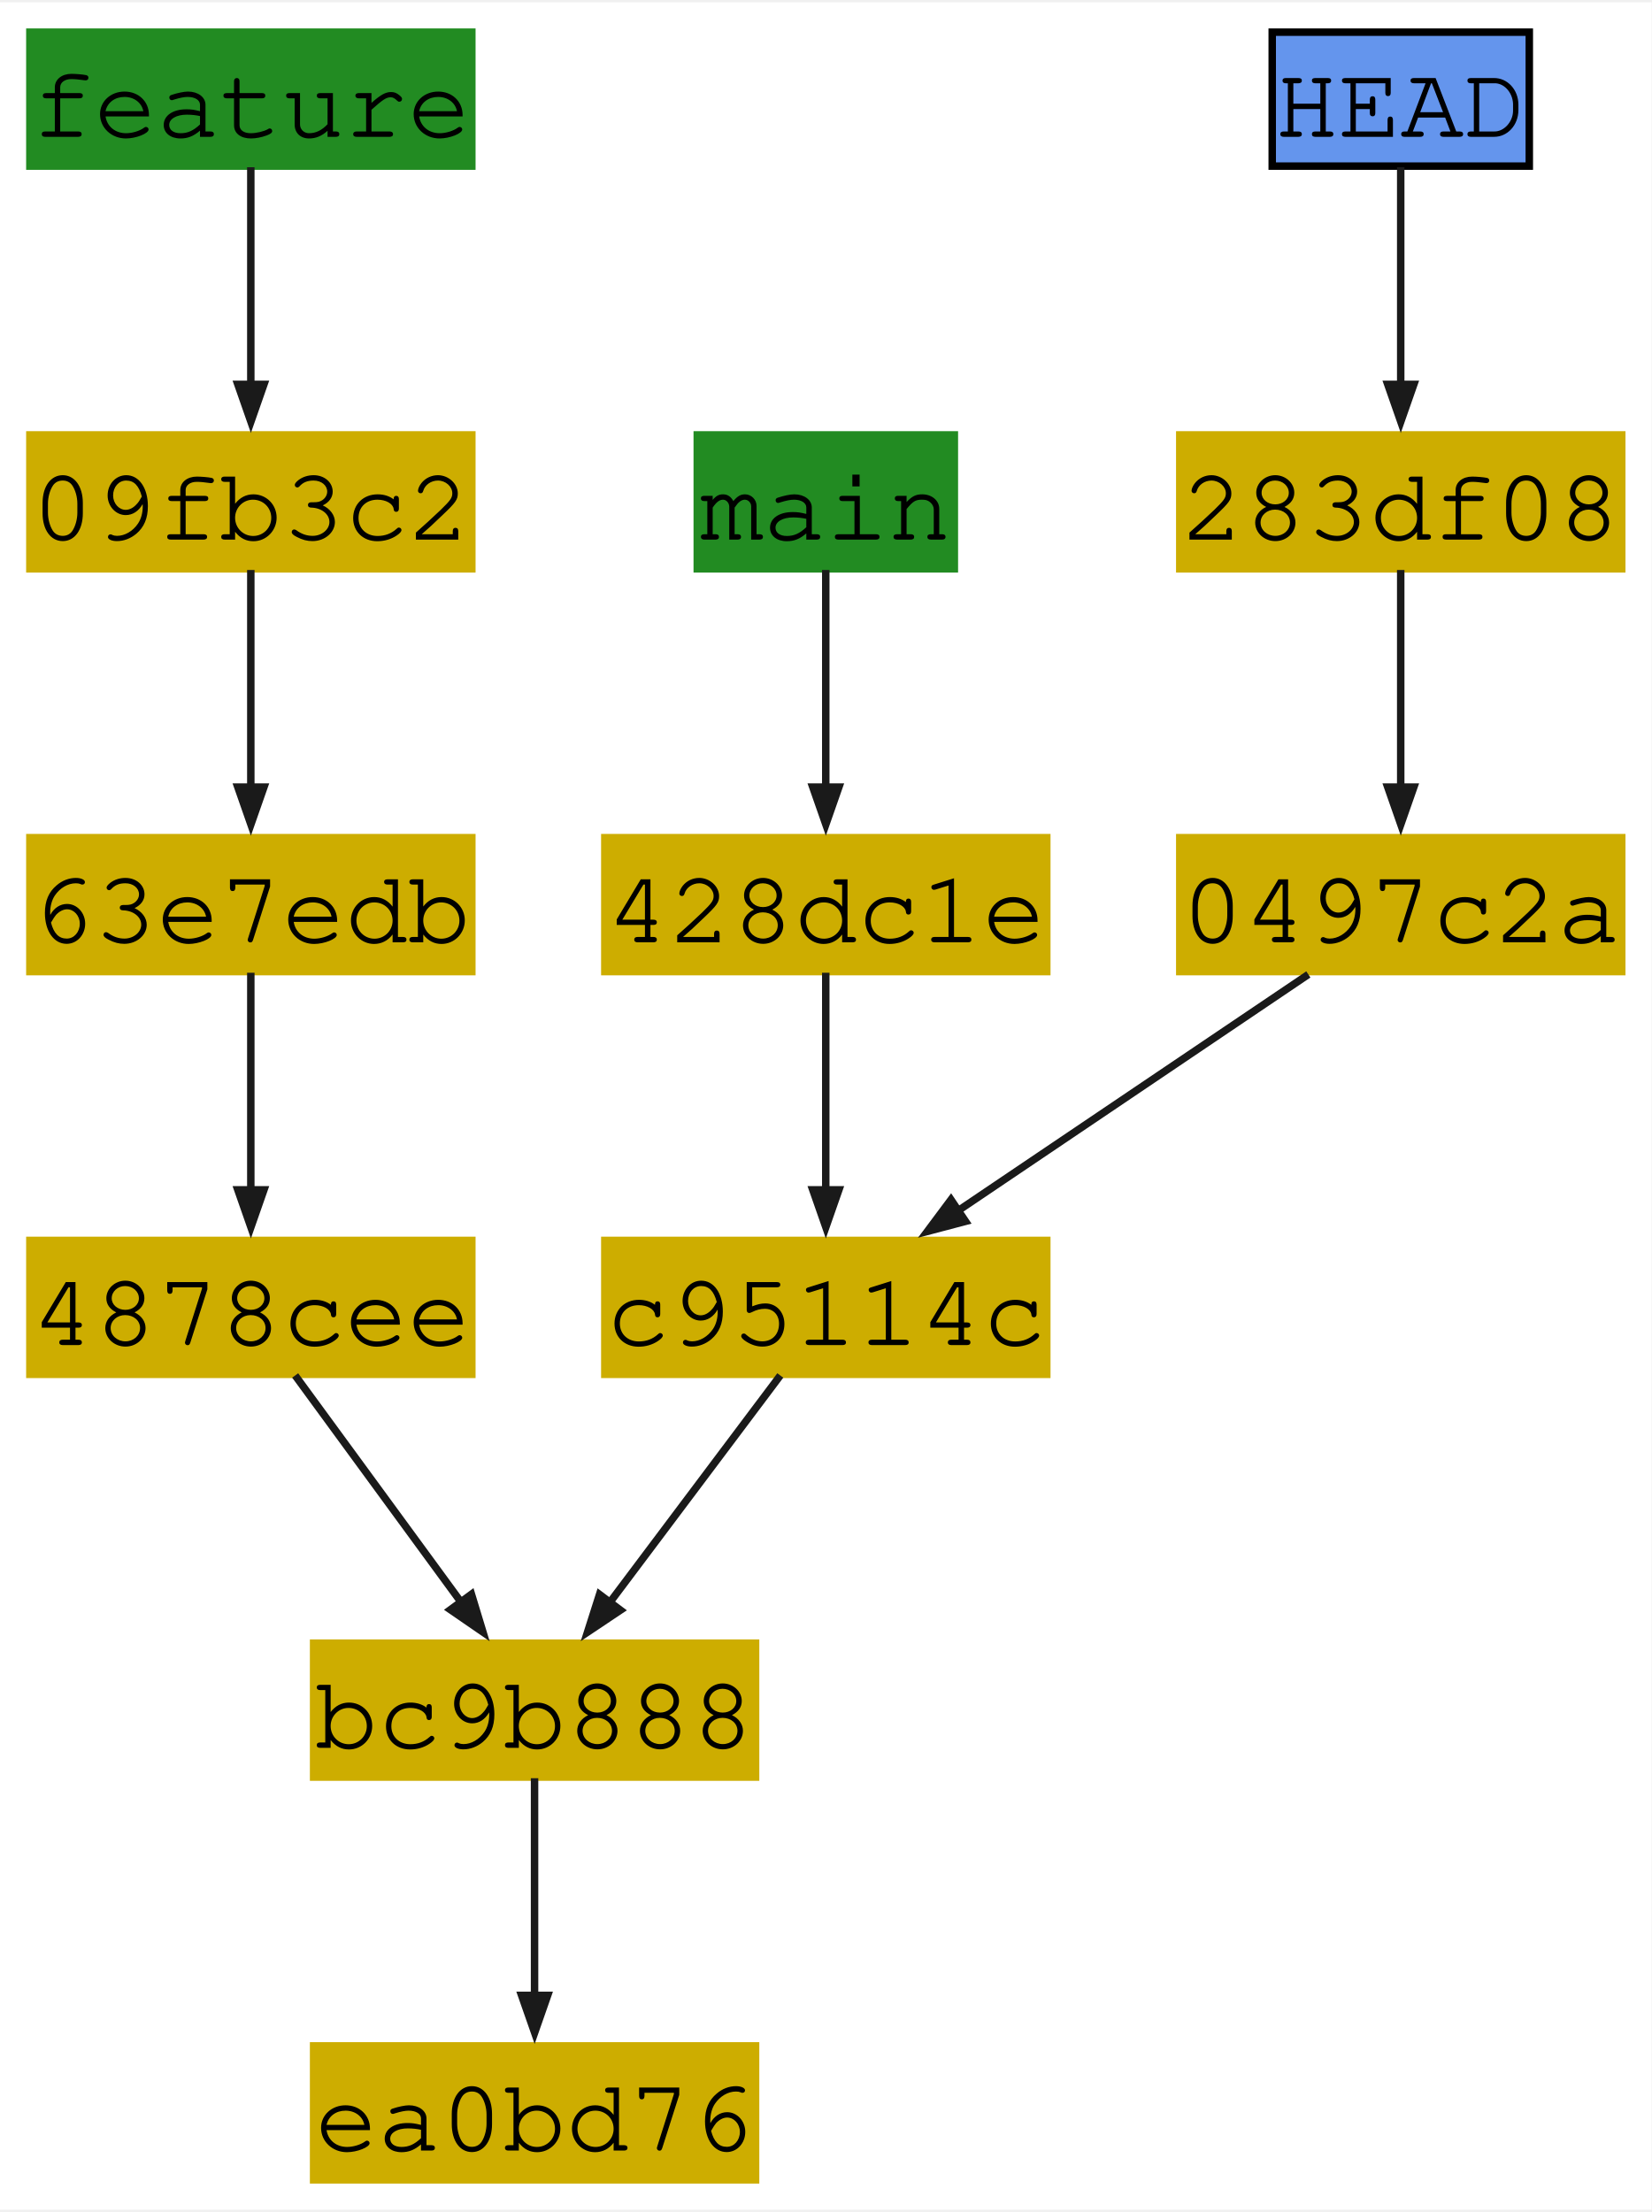
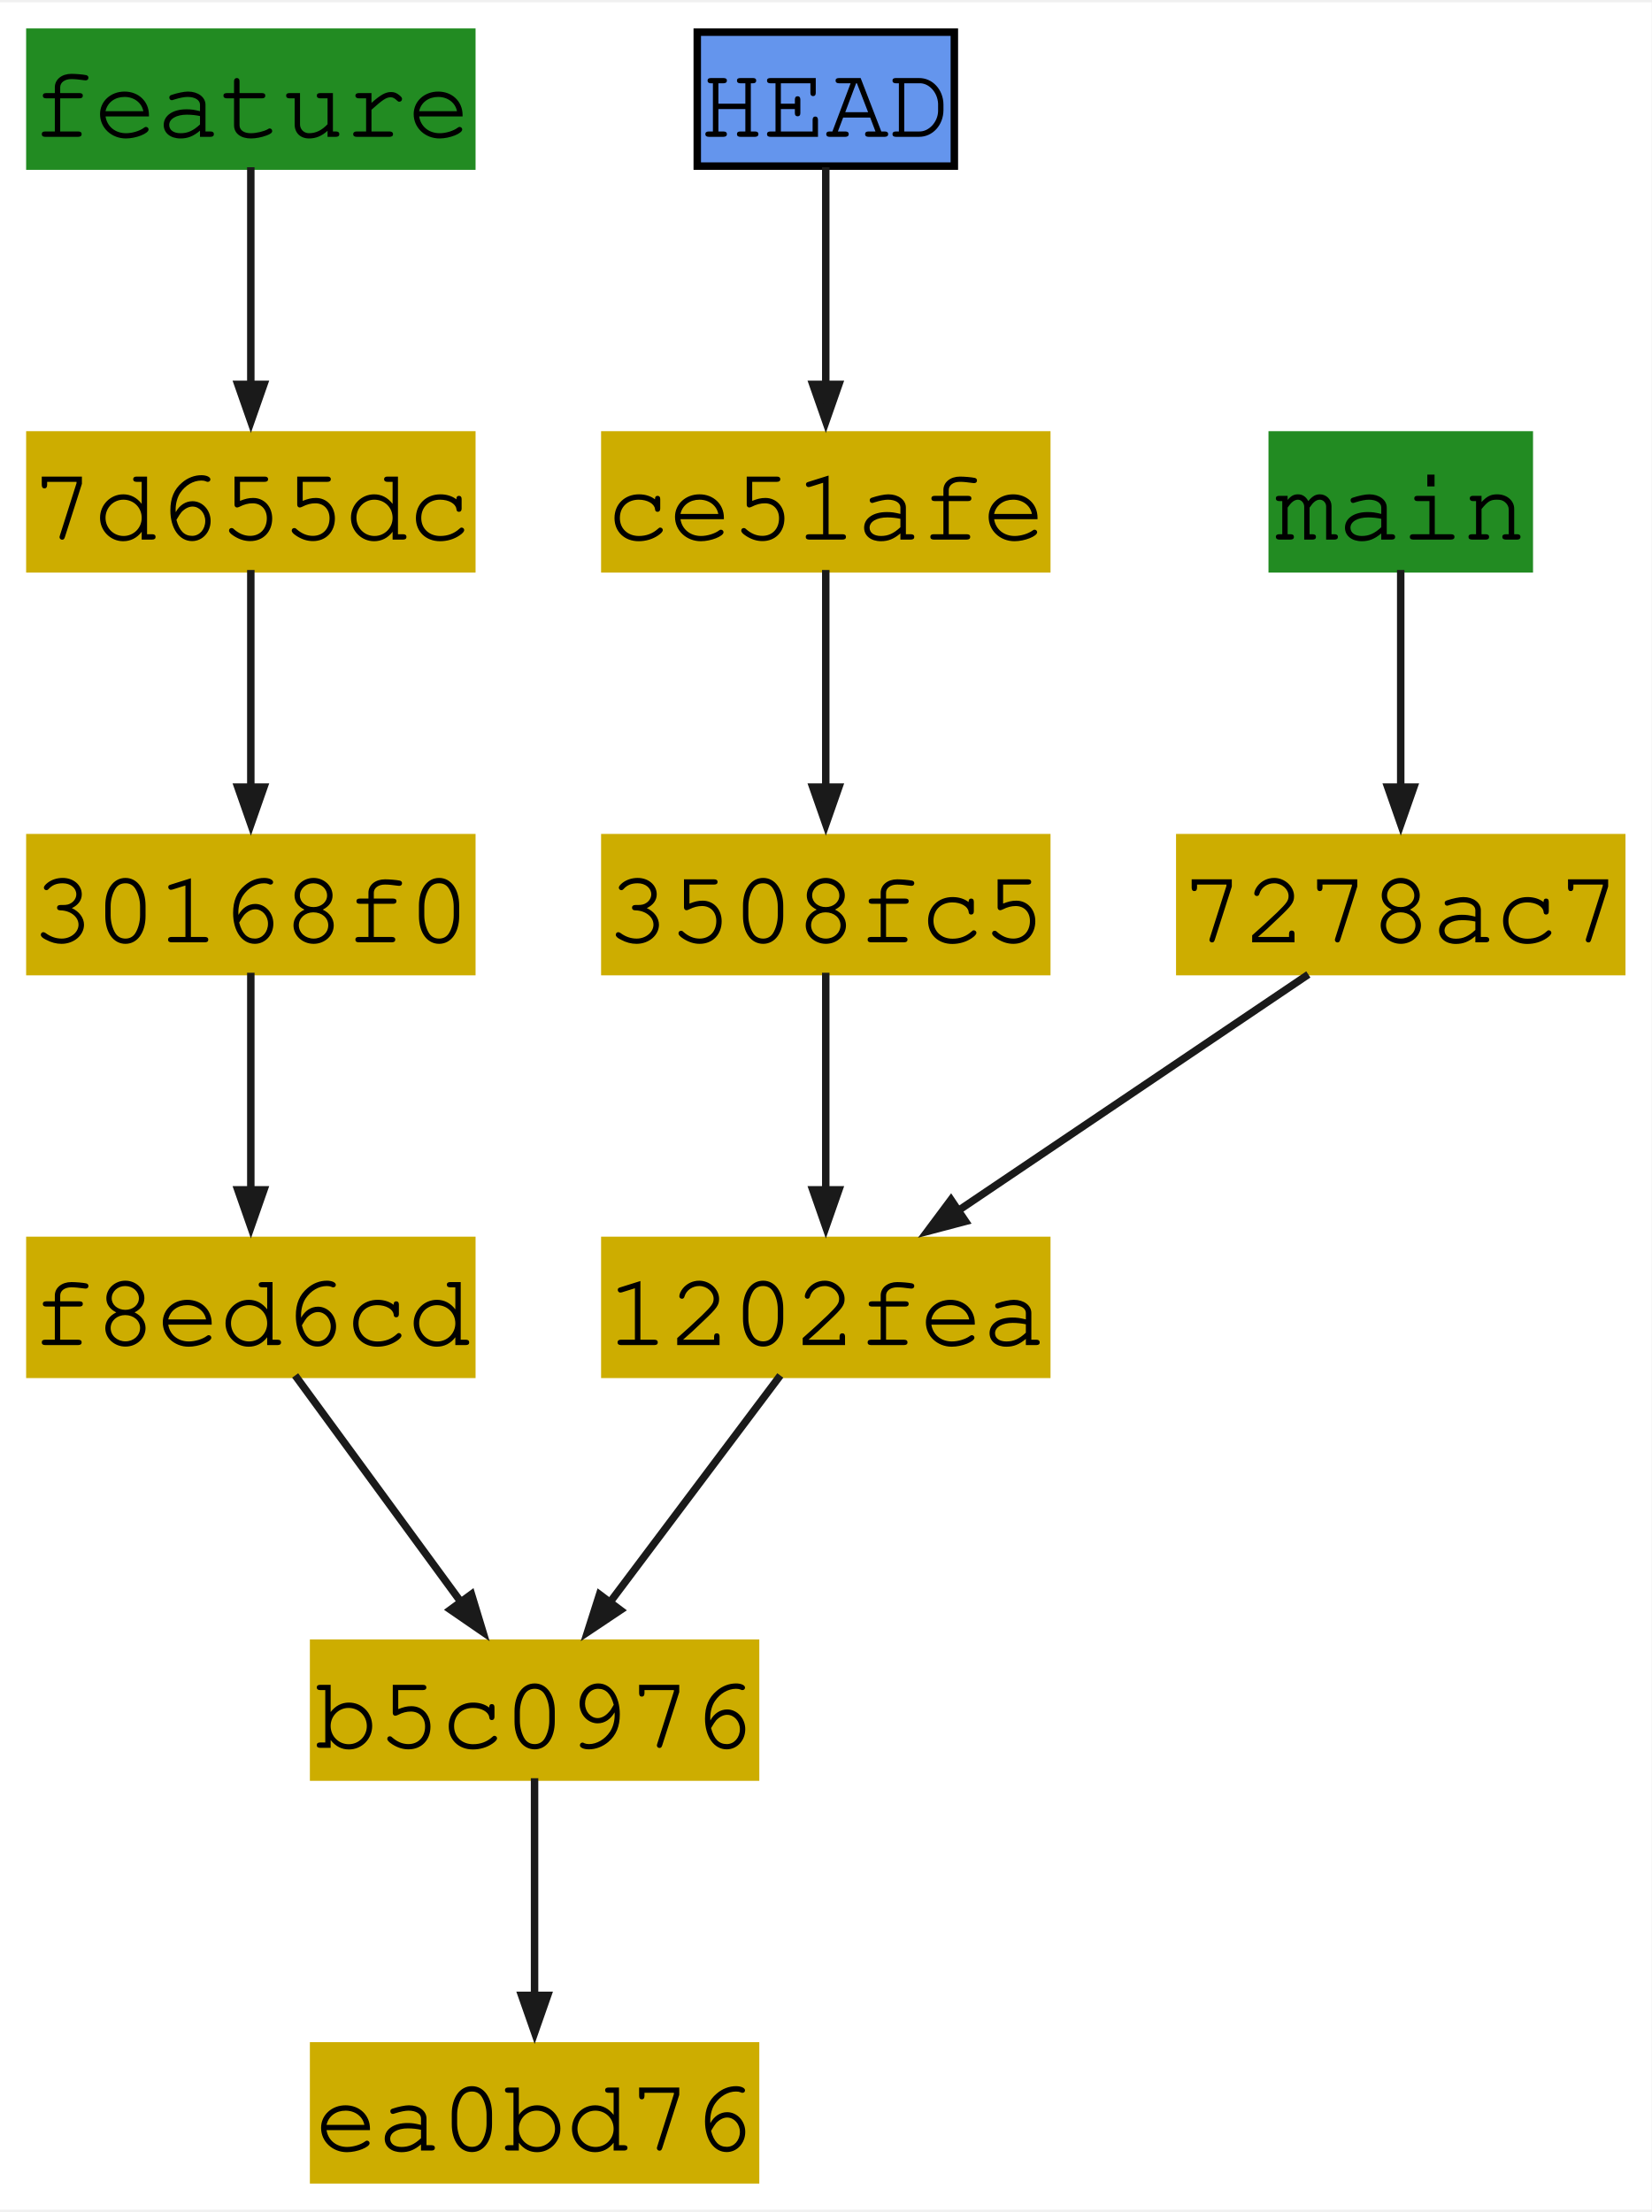
<svg xmlns="http://www.w3.org/2000/svg" xmlns:xlink="http://www.w3.org/1999/xlink" width="221pt" height="296pt" viewBox="0.00 0.00 221.19 295.64">
  <g id="graph0" class="graph" transform="scale(1 1) rotate(0) translate(4 291.64)">
    <polygon fill="white" stroke="none" points="-4,4 -4,-291.64 217.19,-291.64 217.19,4 -4,4" />
    <g id="node1" class="node">
      <g id="a_node1">
-         <a xlink:title="author: First Last &lt;first.last@mail.com&gt;&#10;Wed Jan 01 09:00:00 2025 +0100&#10;committer: Nom Prenom &lt;nom.prenom@mail.com&gt;&#10;Wed Jan 01 09:00:00 2025 +0100&#10;&#10;D">
-           <polygon fill="#cdad00" stroke="#cdad00" points="213.19,-179.76 154,-179.76 154,-161.82 213.19,-161.82 213.19,-179.76" />
-           <text text-anchor="middle" x="183.59" y="-165.74" font-family="Courier,monospace" font-size="14.00">0497c2a</text>
+         <a xlink:title="author: First Last &lt;first.last@mail.com&gt;&#10;Wed Jan 01 14:00:00 2025 +0100&#10;committer: Nom Prenom &lt;nom.prenom@mail.com&gt;&#10;Wed Jan 01 14:00:00 2025 +0100&#10;&#10;F">
+           <polygon fill="#cdad00" stroke="#cdad00" points="136.19,-125.82 77,-125.82 77,-107.88 136.19,-107.88 136.19,-125.82" />
+           <text text-anchor="middle" x="106.59" y="-111.8" font-family="Courier,monospace" font-size="14.00">1202fea</text>
        </a>
      </g>
    </g>
-     <g id="node9" class="node">
-       <g id="a_node9">
-         <a xlink:title="author: First Last &lt;first.last@mail.com&gt;&#10;Wed Jan 01 09:00:00 2025 +0100&#10;committer: Nom Prenom &lt;nom.prenom@mail.com&gt;&#10;Wed Jan 01 09:00:00 2025 +0100&#10;&#10;F">
-           <polygon fill="#cdad00" stroke="#cdad00" points="136.19,-125.82 77,-125.82 77,-107.88 136.19,-107.88 136.19,-125.82" />
-           <text text-anchor="middle" x="106.59" y="-111.8" font-family="Courier,monospace" font-size="14.00">c95114c</text>
+     <g id="node7" class="node">
+       <g id="a_node7">
+         <a xlink:title="author: First Last &lt;first.last@mail.com&gt;&#10;Wed Jan 01 10:00:00 2025 +0100&#10;committer: Nom Prenom &lt;nom.prenom@mail.com&gt;&#10;Wed Jan 01 10:00:00 2025 +0100&#10;&#10;B">
+           <polygon fill="#cdad00" stroke="#cdad00" points="97.19,-71.88 38,-71.88 38,-53.94 97.19,-53.94 97.19,-71.88" />
+           <text text-anchor="middle" x="67.59" y="-57.86" font-family="Courier,monospace" font-size="14.00">b5c0976</text>
        </a>
      </g>
    </g>
    <g id="edge1" class="edge">
-       <path fill="none" stroke="#1a1a1a" d="M171.22,-161.44C158.54,-152.89 138.69,-139.5 124.33,-129.81" />
-       <polygon fill="#1a1a1a" stroke="#1a1a1a" points="125.31,-128.37 120.19,-127.02 123.36,-131.27 125.31,-128.37" />
+       <path fill="none" stroke="#1a1a1a" d="M100.5,-107.73C94.36,-99.55 84.77,-86.78 77.52,-77.13" />
+       <polygon fill="#1a1a1a" stroke="#1a1a1a" points="79.09,-76.3 74.68,-73.35 76.29,-78.4 79.09,-76.3" />
    </g>
    <g id="node2" class="node">
      <g id="a_node2">
-         <a xlink:title="author: First Last &lt;first.last@mail.com&gt;&#10;Wed Jan 01 09:00:00 2025 +0100&#10;committer: Nom Prenom &lt;nom.prenom@mail.com&gt;&#10;Wed Jan 01 09:00:00 2025 +0100&#10;&#10;E">
-           <polygon fill="#cdad00" stroke="#cdad00" points="59.19,-233.7 0,-233.7 0,-215.76 59.19,-215.76 59.19,-233.7" />
-           <text text-anchor="middle" x="29.59" y="-219.68" font-family="Courier,monospace" font-size="14.00">09fb3c2</text>
+         <a xlink:title="author: First Last &lt;first.last@mail.com&gt;&#10;Wed Jan 01 12:00:00 2025 +0100&#10;committer: Nom Prenom &lt;nom.prenom@mail.com&gt;&#10;Wed Jan 01 12:00:00 2025 +0100&#10;&#10;D">
+           <polygon fill="#cdad00" stroke="#cdad00" points="59.19,-179.76 0,-179.76 0,-161.82 59.19,-161.82 59.19,-179.76" />
+           <text text-anchor="middle" x="29.59" y="-165.74" font-family="Courier,monospace" font-size="14.00">30168f0</text>
        </a>
      </g>
    </g>
-     <g id="node6" class="node">
-       <g id="a_node6">
-         <a xlink:title="author: First Last &lt;first.last@mail.com&gt;&#10;Wed Jan 01 09:00:00 2025 +0100&#10;committer: Nom Prenom &lt;nom.prenom@mail.com&gt;&#10;Wed Jan 01 09:00:00 2025 +0100&#10;&#10;D">
-           <polygon fill="#cdad00" stroke="#cdad00" points="59.19,-179.76 0,-179.76 0,-161.82 59.19,-161.82 59.19,-179.76" />
-           <text text-anchor="middle" x="29.59" y="-165.74" font-family="Courier,monospace" font-size="14.00">63e7edb</text>
+     <g id="node10" class="node">
+       <g id="a_node10">
+         <a xlink:title="author: First Last &lt;first.last@mail.com&gt;&#10;Wed Jan 01 11:00:00 2025 +0100&#10;committer: Nom Prenom &lt;nom.prenom@mail.com&gt;&#10;Wed Jan 01 11:00:00 2025 +0100&#10;&#10;C">
+           <polygon fill="#cdad00" stroke="#cdad00" points="59.19,-125.82 0,-125.82 0,-107.88 59.19,-107.88 59.19,-125.82" />
+           <text text-anchor="middle" x="29.59" y="-111.8" font-family="Courier,monospace" font-size="14.00">f8ed6cd</text>
        </a>
      </g>
    </g>
    <g id="edge2" class="edge">
-       <path fill="none" stroke="#1a1a1a" d="M29.59,-215.61C29.59,-207.81 29.59,-195.83 29.59,-186.37" />
-       <polygon fill="#1a1a1a" stroke="#1a1a1a" points="31.35,-186.53 29.6,-181.53 27.85,-186.53 31.35,-186.53" />
+       <path fill="none" stroke="#1a1a1a" d="M29.59,-161.67C29.59,-153.87 29.59,-141.89 29.59,-132.43" />
+       <polygon fill="#1a1a1a" stroke="#1a1a1a" points="31.35,-132.59 29.6,-127.59 27.85,-132.59 31.35,-132.59" />
    </g>
    <g id="node3" class="node">
      <g id="a_node3">
-         <a xlink:title="author: First Last &lt;first.last@mail.com&gt;&#10;Wed Jan 01 09:00:00 2025 +0100&#10;committer: Nom Prenom &lt;nom.prenom@mail.com&gt;&#10;Wed Jan 01 09:00:00 2025 +0100&#10;&#10;E">
-           <polygon fill="#cdad00" stroke="#cdad00" points="213.19,-233.7 154,-233.7 154,-215.76 213.19,-215.76 213.19,-233.7" />
-           <text text-anchor="middle" x="183.59" y="-219.68" font-family="Courier,monospace" font-size="14.00">283df08</text>
+         <a xlink:title="author: First Last &lt;first.last@mail.com&gt;&#10;Wed Jan 01 12:00:00 2025 +0100&#10;committer: Nom Prenom &lt;nom.prenom@mail.com&gt;&#10;Wed Jan 01 16:00:00 2025 +0100&#10;&#10;D">
+           <polygon fill="#cdad00" stroke="#cdad00" points="136.19,-179.76 77,-179.76 77,-161.82 136.19,-161.82 136.19,-179.76" />
+           <text text-anchor="middle" x="106.59" y="-165.74" font-family="Courier,monospace" font-size="14.00">3508fc5</text>
        </a>
      </g>
    </g>
    <g id="edge3" class="edge">
-       <path fill="none" stroke="#1a1a1a" d="M183.59,-215.61C183.59,-207.81 183.59,-195.83 183.59,-186.37" />
-       <polygon fill="#1a1a1a" stroke="#1a1a1a" points="185.35,-186.53 183.6,-181.53 181.85,-186.53 185.35,-186.53" />
+       <path fill="none" stroke="#1a1a1a" d="M106.59,-161.67C106.59,-153.87 106.59,-141.89 106.59,-132.43" />
+       <polygon fill="#1a1a1a" stroke="#1a1a1a" points="108.35,-132.59 106.6,-127.59 104.85,-132.59 108.35,-132.59" />
    </g>
    <g id="node4" class="node">
      <g id="a_node4">
-         <a xlink:title="author: First Last &lt;first.last@mail.com&gt;&#10;Wed Jan 01 09:00:00 2025 +0100&#10;committer: Nom Prenom &lt;nom.prenom@mail.com&gt;&#10;Wed Jan 01 09:00:00 2025 +0100&#10;&#10;G">
-           <polygon fill="#cdad00" stroke="#cdad00" points="136.19,-179.76 77,-179.76 77,-161.82 136.19,-161.82 136.19,-179.76" />
-           <text text-anchor="middle" x="106.59" y="-165.74" font-family="Courier,monospace" font-size="14.00">428dc1e</text>
+         <a xlink:title="author: First Last &lt;first.last@mail.com&gt;&#10;Wed Jan 01 15:00:00 2025 +0100&#10;committer: Nom Prenom &lt;nom.prenom@mail.com&gt;&#10;Wed Jan 01 15:00:00 2025 +0100&#10;&#10;G">
+           <polygon fill="#cdad00" stroke="#cdad00" points="213.19,-179.76 154,-179.76 154,-161.82 213.19,-161.82 213.19,-179.76" />
+           <text text-anchor="middle" x="183.59" y="-165.74" font-family="Courier,monospace" font-size="14.00">7278ac7</text>
        </a>
      </g>
    </g>
    <g id="edge4" class="edge">
-       <path fill="none" stroke="#1a1a1a" d="M106.59,-161.67C106.59,-153.87 106.59,-141.89 106.59,-132.43" />
-       <polygon fill="#1a1a1a" stroke="#1a1a1a" points="108.35,-132.59 106.6,-127.59 104.85,-132.59 108.35,-132.59" />
+       <path fill="none" stroke="#1a1a1a" d="M171.22,-161.44C158.54,-152.89 138.69,-139.5 124.33,-129.81" />
+       <polygon fill="#1a1a1a" stroke="#1a1a1a" points="125.31,-128.37 120.19,-127.02 123.36,-131.27 125.31,-128.37" />
    </g>
    <g id="node5" class="node">
      <g id="a_node5">
-         <a xlink:title="author: First Last &lt;first.last@mail.com&gt;&#10;Wed Jan 01 09:00:00 2025 +0100&#10;committer: Nom Prenom &lt;nom.prenom@mail.com&gt;&#10;Wed Jan 01 09:00:00 2025 +0100&#10;&#10;C">
-           <polygon fill="#cdad00" stroke="#cdad00" points="59.19,-125.82 0,-125.82 0,-107.88 59.19,-107.88 59.19,-125.82" />
-           <text text-anchor="middle" x="29.59" y="-111.8" font-family="Courier,monospace" font-size="14.00">4878cee</text>
+         <a xlink:title="author: First Last &lt;first.last@mail.com&gt;&#10;Wed Jan 01 13:00:00 2025 +0100&#10;committer: Nom Prenom &lt;nom.prenom@mail.com&gt;&#10;Wed Jan 01 13:00:00 2025 +0100&#10;&#10;E">
+           <polygon fill="#cdad00" stroke="#cdad00" points="59.19,-233.7 0,-233.7 0,-215.76 59.19,-215.76 59.19,-233.7" />
+           <text text-anchor="middle" x="29.59" y="-219.68" font-family="Courier,monospace" font-size="14.00">7d655dc</text>
+         </a>
+       </g>
+     </g>
+     <g id="edge5" class="edge">
+       <path fill="none" stroke="#1a1a1a" d="M29.59,-215.61C29.59,-207.81 29.59,-195.83 29.59,-186.37" />
+       <polygon fill="#1a1a1a" stroke="#1a1a1a" points="31.35,-186.53 29.6,-181.53 27.85,-186.53 31.35,-186.53" />
+     </g>
+     <g id="node6" class="node">
+       <g id="a_node6">
+         <a xlink:title="ce51afe6bafe6f1d9573b6426f2edaacaf9c9bd3">
+           <polygon fill="cornflowerblue" stroke="black" points="123.81,-287.64 89.38,-287.64 89.38,-269.7 123.81,-269.7 123.81,-287.64" />
+           <text text-anchor="middle" x="106.59" y="-273.62" font-family="Courier,monospace" font-size="14.00">HEAD</text>
        </a>
      </g>
    </g>
    <g id="node8" class="node">
      <g id="a_node8">
-         <a xlink:title="author: First Last &lt;first.last@mail.com&gt;&#10;Wed Jan 01 09:00:00 2025 +0100&#10;committer: Nom Prenom &lt;nom.prenom@mail.com&gt;&#10;Wed Jan 01 09:00:00 2025 +0100&#10;&#10;B">
-           <polygon fill="#cdad00" stroke="#cdad00" points="97.19,-71.88 38,-71.88 38,-53.94 97.19,-53.94 97.19,-71.88" />
-           <text text-anchor="middle" x="67.59" y="-57.86" font-family="Courier,monospace" font-size="14.00">bc9b888</text>
+         <a xlink:title="author: First Last &lt;first.last@mail.com&gt;&#10;Wed Jan 01 13:00:00 2025 +0100&#10;committer: Nom Prenom &lt;nom.prenom@mail.com&gt;&#10;Wed Jan 01 16:00:00 2025 +0100&#10;&#10;E">
+           <polygon fill="#cdad00" stroke="#cdad00" points="136.19,-233.7 77,-233.7 77,-215.76 136.19,-215.76 136.19,-233.7" />
+           <text text-anchor="middle" x="106.59" y="-219.68" font-family="Courier,monospace" font-size="14.00">ce51afe</text>
        </a>
      </g>
    </g>
-     <g id="edge5" class="edge">
-       <path fill="none" stroke="#1a1a1a" d="M35.53,-107.73C41.52,-99.55 50.86,-86.78 57.92,-77.13" />
-       <polygon fill="#1a1a1a" stroke="#1a1a1a" points="59.14,-78.43 60.68,-73.36 56.32,-76.36 59.14,-78.43" />
+     <g id="edge6" class="edge">
+       <path fill="none" stroke="#1a1a1a" d="M106.59,-269.55C106.59,-261.75 106.59,-249.77 106.59,-240.31" />
+       <polygon fill="#1a1a1a" stroke="#1a1a1a" points="108.35,-240.47 106.6,-235.47 104.85,-240.47 108.35,-240.47" />
    </g>
-     <g id="edge6" class="edge">
-       <path fill="none" stroke="#1a1a1a" d="M29.59,-161.67C29.59,-153.87 29.59,-141.89 29.59,-132.43" />
-       <polygon fill="#1a1a1a" stroke="#1a1a1a" points="31.35,-132.59 29.6,-127.59 27.85,-132.59 31.35,-132.59" />
-     </g>
-     <g id="node7" class="node">
-       <g id="a_node7">
-         <a xlink:title="283df083a94d26f908a41712541d833677a5f214">
-           <polygon fill="cornflowerblue" stroke="black" points="200.81,-287.64 166.38,-287.64 166.38,-269.7 200.81,-269.7 200.81,-287.64" />
-           <text text-anchor="middle" x="183.59" y="-273.62" font-family="Courier,monospace" font-size="14.00">HEAD</text>
-         </a>
-       </g>
-     </g>
-     <g id="edge7" class="edge">
-       <path fill="none" stroke="#1a1a1a" d="M183.59,-269.55C183.59,-261.75 183.59,-249.77 183.59,-240.31" />
-       <polygon fill="#1a1a1a" stroke="#1a1a1a" points="185.35,-240.47 183.6,-235.47 181.85,-240.47 185.35,-240.47" />
-     </g>
-     <g id="node10" class="node">
-       <g id="a_node10">
+     <g id="node9" class="node">
+       <g id="a_node9">
        <a xlink:title="author: First Last &lt;first.last@mail.com&gt;&#10;Wed Jan 01 09:00:00 2025 +0100&#10;committer: Nom Prenom &lt;nom.prenom@mail.com&gt;&#10;Wed Jan 01 09:00:00 2025 +0100&#10;&#10;A">
          <polygon fill="#cdad00" stroke="#cdad00" points="97.19,-17.94 38,-17.94 38,0 97.19,0 97.19,-17.94" />
          <text text-anchor="middle" x="67.59" y="-3.92" font-family="Courier,monospace" font-size="14.00">ea0bd76</text>
        </a>
      </g>
    </g>
-     <g id="edge8" class="edge">
+     <g id="edge7" class="edge">
      <path fill="none" stroke="#1a1a1a" d="M67.59,-53.79C67.59,-45.99 67.59,-34.01 67.59,-24.55" />
      <polygon fill="#1a1a1a" stroke="#1a1a1a" points="69.35,-24.71 67.6,-19.71 65.85,-24.71 69.35,-24.71" />
    </g>
+     <g id="edge8" class="edge">
+       <path fill="none" stroke="#1a1a1a" d="M106.59,-215.61C106.59,-207.81 106.59,-195.83 106.59,-186.37" />
+       <polygon fill="#1a1a1a" stroke="#1a1a1a" points="108.35,-186.53 106.6,-181.53 104.85,-186.53 108.35,-186.53" />
+     </g>
    <g id="edge9" class="edge">
-       <path fill="none" stroke="#1a1a1a" d="M100.5,-107.73C94.36,-99.55 84.77,-86.78 77.52,-77.13" />
-       <polygon fill="#1a1a1a" stroke="#1a1a1a" points="79.09,-76.3 74.68,-73.35 76.29,-78.4 79.09,-76.3" />
+       <path fill="none" stroke="#1a1a1a" d="M35.53,-107.73C41.52,-99.55 50.86,-86.78 57.92,-77.13" />
+       <polygon fill="#1a1a1a" stroke="#1a1a1a" points="59.14,-78.43 60.68,-73.36 56.32,-76.36 59.14,-78.43" />
    </g>
    <g id="node11" class="node">
      <g id="a_node11">
        <a xlink:title="-&gt; None">
          <polygon fill="forestgreen" stroke="forestgreen" points="59.19,-287.64 0,-287.64 0,-269.7 59.19,-269.7 59.19,-287.64" />
          <text text-anchor="middle" x="29.59" y="-273.62" font-family="Courier,monospace" font-size="14.00">feature</text>
        </a>
      </g>
    </g>
    <g id="edge10" class="edge">
      <path fill="none" stroke="#1a1a1a" d="M29.59,-269.55C29.59,-261.75 29.59,-249.77 29.59,-240.31" />
      <polygon fill="#1a1a1a" stroke="#1a1a1a" points="31.35,-240.47 29.6,-235.47 27.85,-240.47 31.35,-240.47" />
    </g>
    <g id="node12" class="node">
      <g id="a_node12">
        <a xlink:title="-&gt; None">
-           <polygon fill="forestgreen" stroke="forestgreen" points="123.81,-233.7 89.38,-233.7 89.38,-215.76 123.81,-215.76 123.81,-233.7" />
-           <text text-anchor="middle" x="106.59" y="-219.68" font-family="Courier,monospace" font-size="14.00">main</text>
+           <polygon fill="forestgreen" stroke="forestgreen" points="200.81,-233.7 166.38,-233.7 166.38,-215.76 200.81,-215.76 200.81,-233.7" />
+           <text text-anchor="middle" x="183.59" y="-219.68" font-family="Courier,monospace" font-size="14.00">main</text>
        </a>
      </g>
    </g>
    <g id="edge11" class="edge">
-       <path fill="none" stroke="#1a1a1a" d="M106.59,-215.61C106.59,-207.81 106.59,-195.83 106.59,-186.37" />
-       <polygon fill="#1a1a1a" stroke="#1a1a1a" points="108.35,-186.53 106.6,-181.53 104.85,-186.53 108.35,-186.53" />
+       <path fill="none" stroke="#1a1a1a" d="M183.59,-215.61C183.59,-207.81 183.59,-195.83 183.59,-186.37" />
+       <polygon fill="#1a1a1a" stroke="#1a1a1a" points="185.35,-186.53 183.6,-181.53 181.85,-186.53 185.35,-186.53" />
    </g>
  </g>
</svg>
